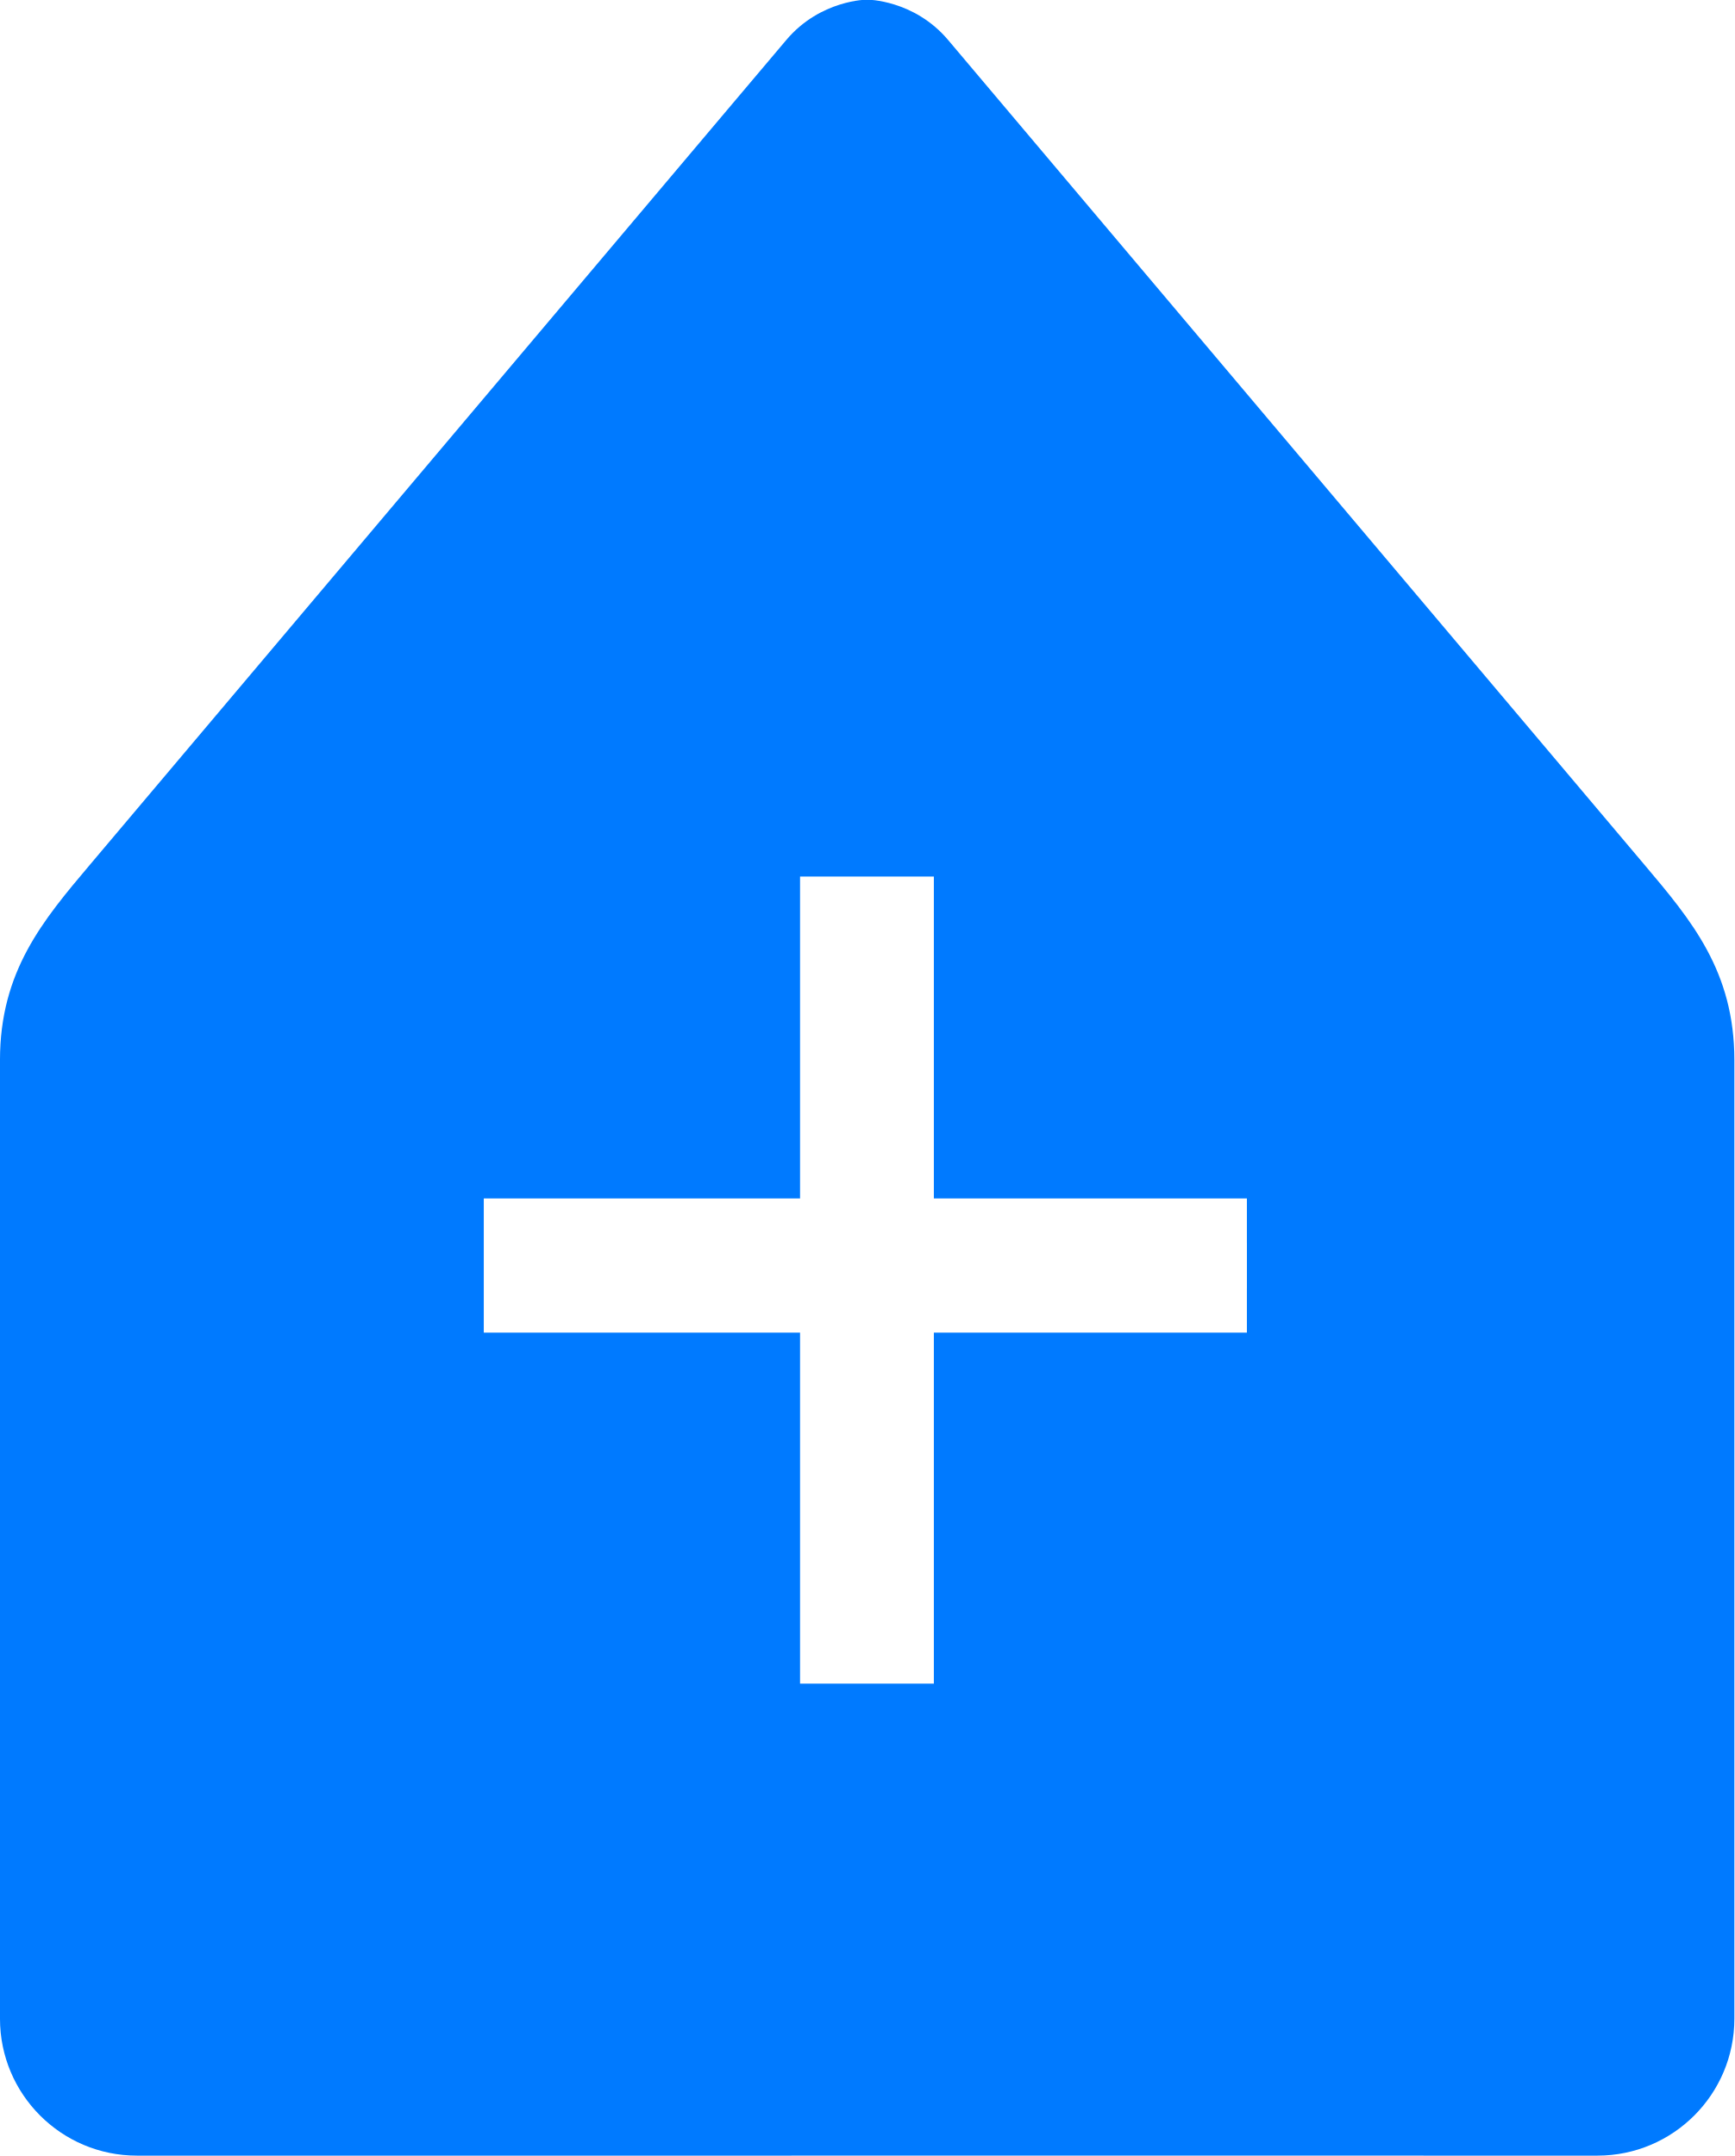
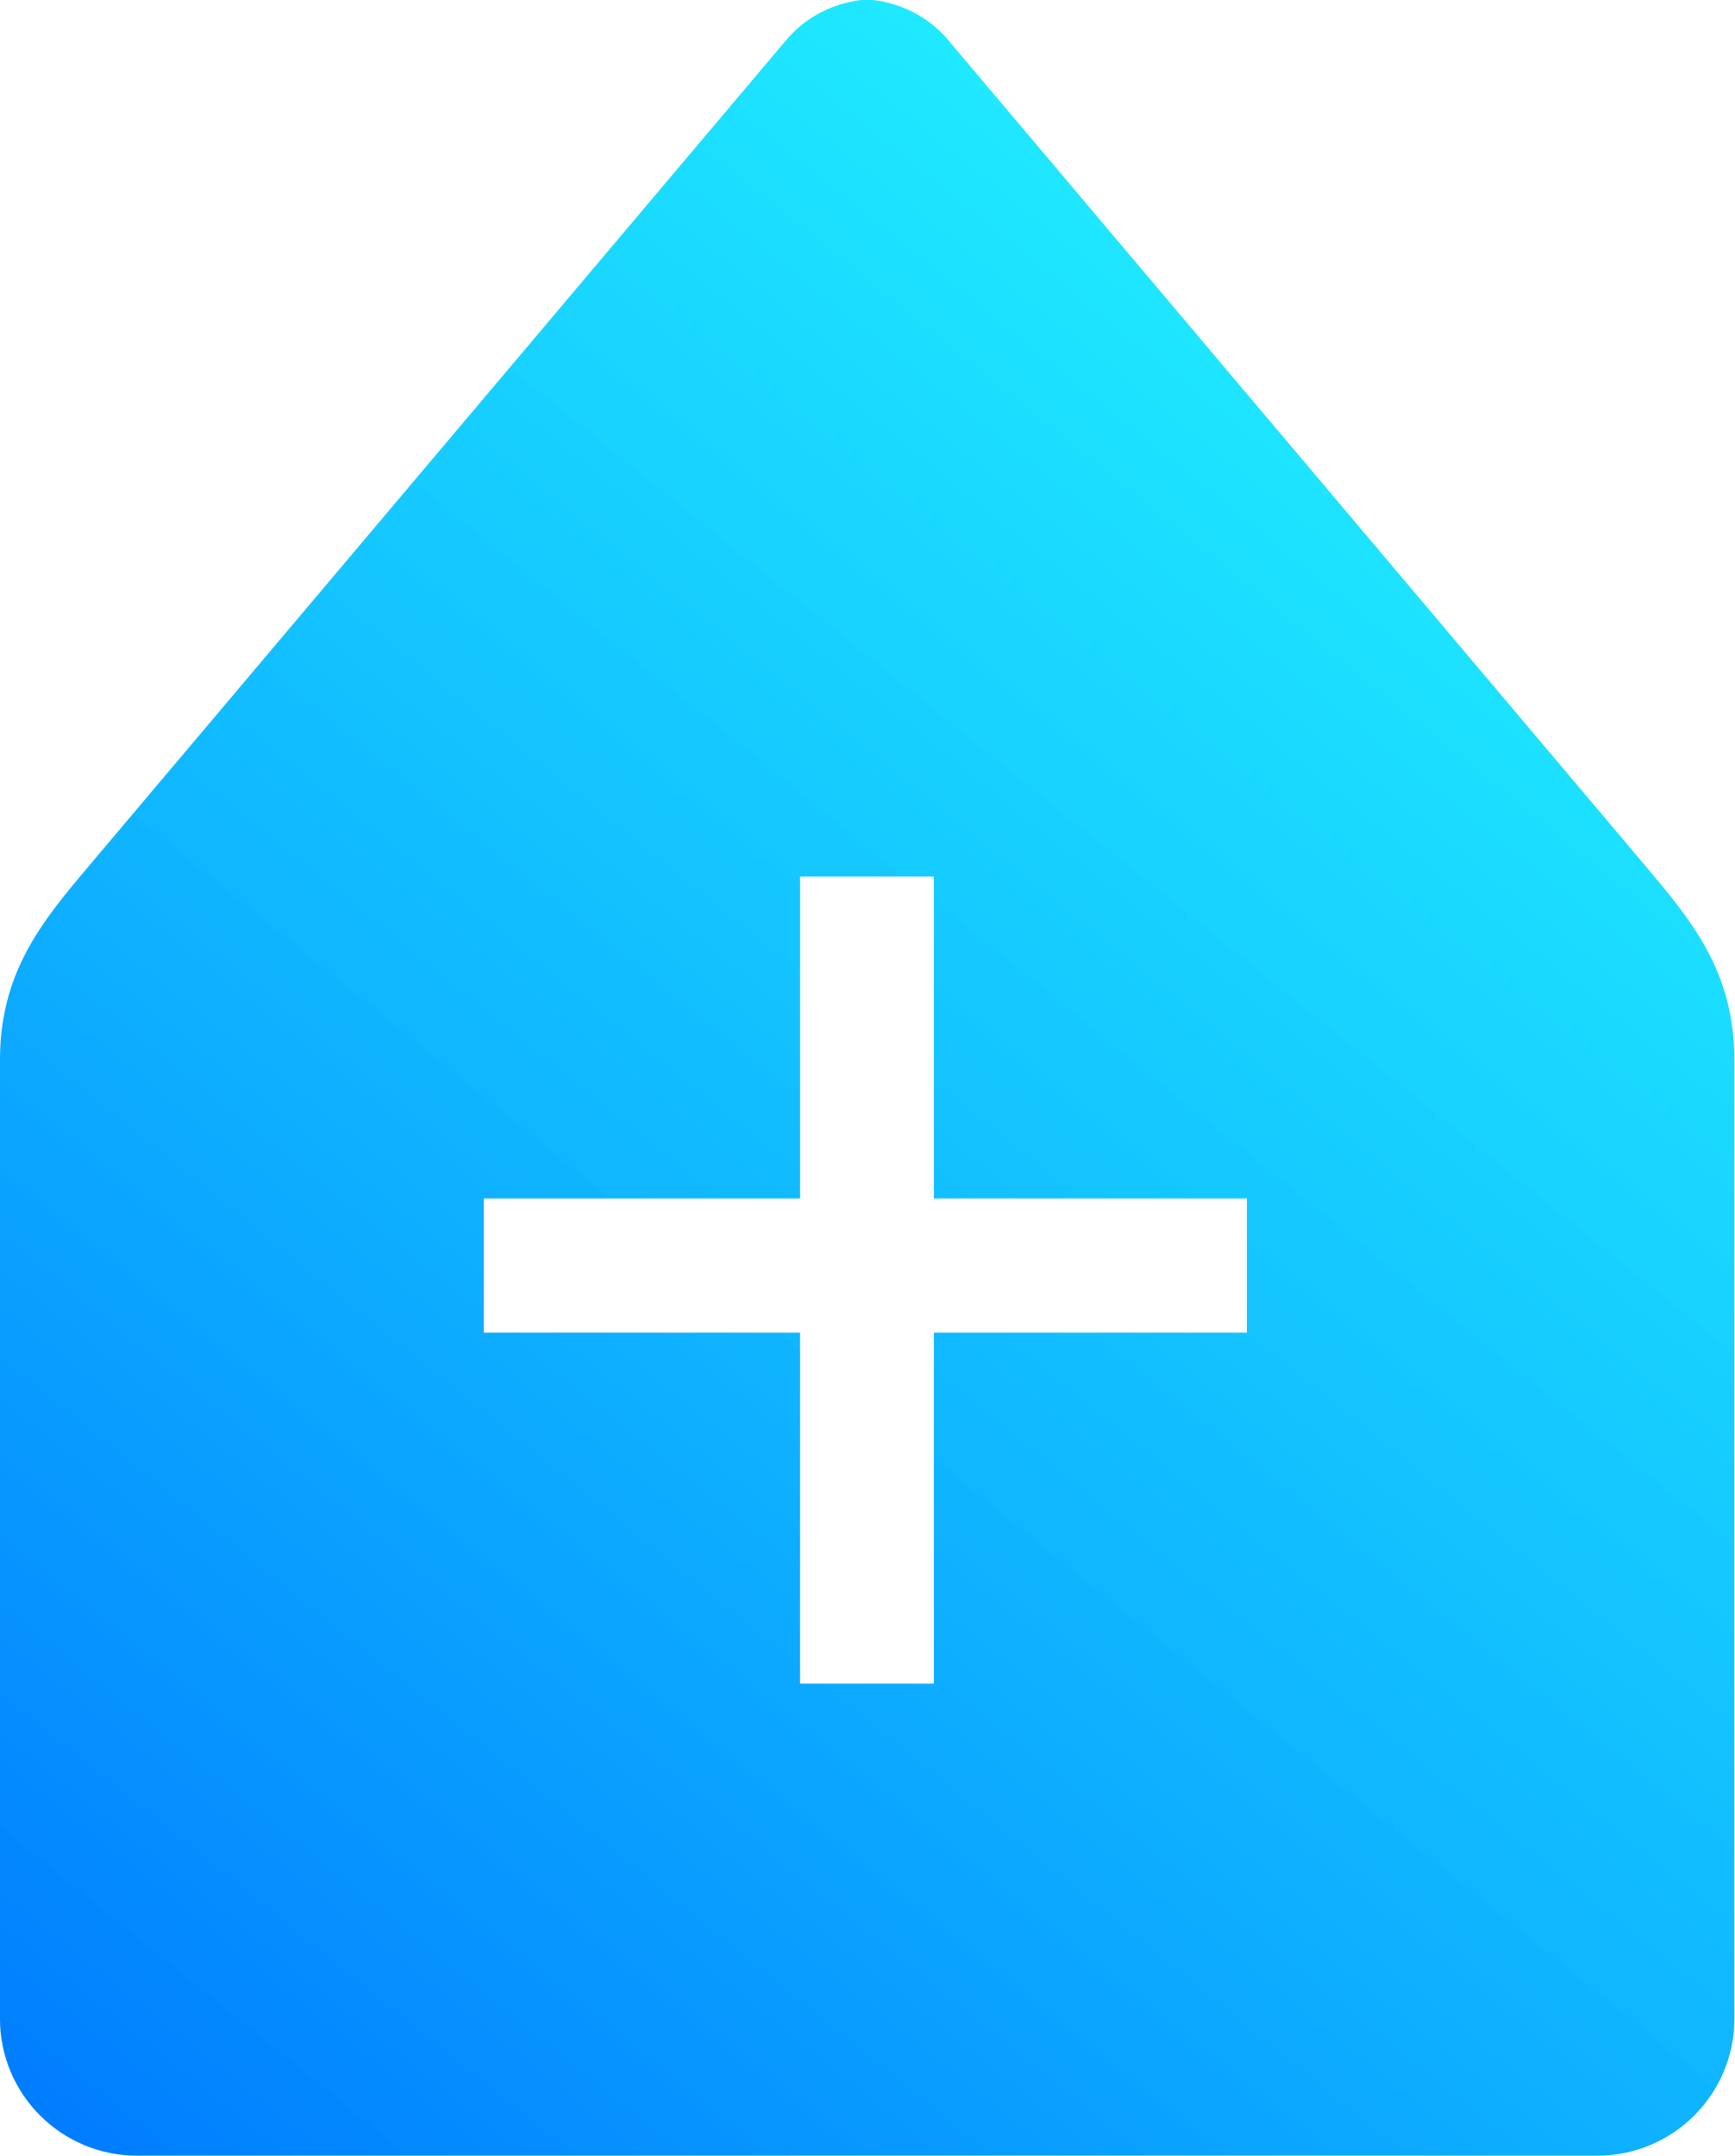
<svg xmlns="http://www.w3.org/2000/svg" xmlns:xlink="http://www.w3.org/1999/xlink" width="950" height="1180.836" viewBox="0 0 950 1180.836" version="1.1" id="svg989">
  <defs id="defs983">
+     <linearGradient id="linearGradient845">
+       <stop style="stop-color:#007aff;stop-opacity:1;" offset="0" id="stop841" />
+       <stop style="stop-color:#00ffff;stop-opacity:0.851" offset="1" id="stop843" />
+     </linearGradient>
    <linearGradient id="linearGradient1019-6-7">
      <stop style="stop-color:#00ffff;stop-opacity:1" offset="0" id="stop1570" />
      <stop style="stop-color:#00aaaa;stop-opacity:1" offset="1" id="stop1572" />
    </linearGradient>
    <filter style="color-interpolation-filters:sRGB" id="filter10753" x="-0.01" y="-0.01" width="1.019" height="1.02">
      <feGaussianBlur stdDeviation="5" result="blur" id="feGaussianBlur10745" />
      <feComposite in="SourceGraphic" in2="blur" operator="atop" result="composite1" id="feComposite10747" />
      <feComposite in2="composite1" operator="in" result="composite2" id="feComposite10749" />
      <feComposite in2="composite2" operator="in" result="composite3" id="feComposite10751" />
    </filter>
    <filter style="color-interpolation-filters:sRGB" id="filter14693" x="-0.01" y="-0.01" width="1.019" height="1.02">
      <feGaussianBlur stdDeviation="5 5" result="blur" id="feGaussianBlur14691" />
    </filter>
    <linearGradient xlink:href="#linearGradient1019-6-7" id="linearGradient3020" x1="1388.962" y1="-202.876" x2="116.834" y2="984.163" gradientUnits="userSpaceOnUse" spreadMethod="repeat" gradientTransform="translate(274.998,159.582)" />
    <filter style="color-interpolation-filters:sRGB" id="filter876" x="-0.002" width="1.005" y="-0.002" height="1.005">
      <feGaussianBlur stdDeviation="1.215" id="feGaussianBlur878" />
    </filter>
+     <linearGradient xlink:href="#linearGradient845" id="linearGradient847" x1="-0.008" y1="1180.633" x2="949.992" y2="-0.203" gradientUnits="userSpaceOnUse" />
  </defs>
  <g id="layer1" transform="translate(-274.998,204.8763)" style="display:none">
    <path style="opacity:1;fill:url(#linearGradient3020);fill-opacity:1;stroke:none;stroke-width:15.261;stroke-linecap:round;stroke-linejoin:miter;stroke-miterlimit:4;stroke-dasharray:none;stroke-opacity:1;filter:url(#filter876)" d="m 749.999,-204.876 c 0,0 -25.665,2e-5 -44.34,22.143 v 0.002 l -29.736,35.191 -325.922,386 -25.736,30.48 c -25.739,30.481 -49.266,58.344 -49.266,107.019 v 443.941 81.059 c 0,41.421 33.579,75 75,75 h 358.5 v -0.025 H 1054.749 v 0.025 h 95.25 c 41.421,0 75,-33.579 75,-75 v -81.059 -443.941 c 0,-48.675 -23.526,-76.538 -49.264,-107.019 l -25.736,-30.48 -325.922,-386 -29.713,-35.191 c -18.698,-22.145 -44.365,-22.145 -44.365,-22.145 z m -175,75 c 0,0 -20.557,4.1e-4 -35.516,17.736 v 0.002 l -23.818,28.188 -261.059,309.182 -20.615,24.414 c -20.615,24.415 -39.459,46.733 -39.459,85.721 v 355.592 64.928 c 0.008,31.392 24.186,57.486 55.486,59.883 -0.132,-122.6 0.077,-245.208 -0.019,-367.809 0.473,-29.158 -0.953,-58.381 0.713,-87.502 2.661,-34.52 19.694,-66.1 41.625,-92.225 106.304,-126.406 213.076,-252.501 319.59,-378.721 l -1.393,-1.65 c -14.977,-17.738 -35.535,-17.738 -35.535,-17.738 z m 350.002,0 c 0,0 -20.56,6.4e-4 -35.537,17.738 l -1.381,1.637 c 71.789,84.92 143.409,169.991 215.213,254.898 36.412,43.574 73.722,86.413 109.58,130.441 21.306,26.505 35.984,59.12 36.953,93.459 0.364,149.139 0.122,298.288 0.164,447.432 31.281,-2.402 55.447,-28.47 55.475,-59.844 v -64.928 -355.592 c 0,-38.988 -18.844,-61.306 -39.459,-85.721 l -20.615,-24.414 -261.059,-309.182 -23.82,-28.188 v -0.002 c -14.959,-17.736 -35.514,-17.736 -35.514,-17.736 z m -510.004,70 c 0,0 -15.666,7.8e-4 -27.066,13.518 v 0.002 l -18.152,21.482 -198.957,235.631 -15.711,18.607 c -15.711,18.607 -30.072,35.615 -30.072,65.328 v 271.002 49.482 c 0.015,24.777 19.738,45.047 44.506,45.738 -0.083,-110.04 -0.004,-220.085 0.062,-330.123 0.381,-30.703 14.006,-59.746 33.457,-82.99 80.947,-96.432 162.377,-192.532 243.59,-288.74 l -4.574,-5.418 c -11.414,-13.518 -27.082,-13.52 -27.082,-13.52 z m 670.004,0 c 0,0 -15.668,10e-4 -27.082,13.52 l -4.566,5.408 c 80.997,95.862 162.035,191.737 242.809,287.785 19.319,22.938 33.28,51.416 34.148,81.812 0.32,110.744 0.139,221.497 0.148,332.246 24.759,-0.692 44.479,-20.95 44.504,-45.719 v -49.482 -271.002 c 0,-29.713 -14.363,-46.721 -30.074,-65.328 l -15.709,-18.607 -198.959,-235.631 -18.152,-21.482 v -0.002 c -11.4,-13.517 -27.066,-13.518 -27.066,-13.518 z M 737.499,275.46 h 25 v 200.5 h 195.5 v 25 h -195.5 v 216.5 h -25 v -216.5 h -197.5 v -25 h 197.5 z" id="path2018" />
    <rect style="opacity:0.99;fill:#20989f;fill-opacity:1;stroke:none;stroke-width:25;stroke-linecap:round;stroke-linejoin:miter;stroke-miterlimit:4;stroke-dasharray:none;stroke-opacity:1" id="rect1992" height="100" x="994" y="260.041" width="0" />
  </g>
  <g id="layer2" style="display:inline" transform="translate(-274.998,-159.582)">
-     <path style="display:inline;opacity:1;fill:#007aff;fill-opacity:1;stroke:none;stroke-width:15.261;stroke-linecap:round;stroke-linejoin:miter;stroke-miterlimit:4;stroke-dasharray:none;stroke-opacity:1" d="M 474.992 -0.203 C 474.992 -0.203 449.33 -0.203 430.654 21.939 L 430.654 21.941 L 400.916 57.133 L 74.994 443.133 L 49.258 473.613 C 23.519 504.094 -0.008 531.958 -0.008 580.633 L -0.008 1024.574 L -0.008 1105.633 C -0.008 1147.054 33.571 1180.633 74.992 1180.633 L 433.492 1180.633 L 433.492 1180.607 L 779.742 1180.607 L 779.742 1180.633 L 874.992 1180.633 C 916.414 1180.633 949.992 1147.054 949.992 1105.633 L 949.992 1024.574 L 949.992 580.633 C 949.992 531.958 926.466 504.095 900.729 473.613 L 874.992 443.133 L 549.07 57.133 L 519.357 21.941 C 500.659 -0.203 474.992 -0.203 474.992 -0.203 z M 438.227 480.068 L 511.516 480.068 L 511.516 656.389 L 682.98 656.389 L 682.98 680.633 L 682.992 680.633 L 682.992 705.633 L 682.98 705.633 L 682.98 729.869 L 511.516 729.869 L 511.516 922.125 L 487.492 922.125 L 487.492 922.133 L 462.492 922.133 L 462.492 922.125 L 438.227 922.125 L 438.227 729.869 L 264.988 729.869 L 264.988 656.389 L 438.227 656.389 L 438.227 480.068 z " transform="translate(274.998,159.582)" id="path864" />
+     <path style="display:inline;opacity:1;fill:url(#linearGradient847);fill-opacity:1;stroke:none;stroke-width:15.261;stroke-linecap:round;stroke-linejoin:miter;stroke-miterlimit:4;stroke-dasharray:none;stroke-opacity:1" d="M 474.992 -0.203 C 474.992 -0.203 449.33 -0.203 430.654 21.939 L 430.654 21.941 L 400.916 57.133 L 74.994 443.133 L 49.258 473.613 C 23.519 504.094 -0.008 531.958 -0.008 580.633 L -0.008 1024.574 L -0.008 1105.633 C -0.008 1147.054 33.571 1180.633 74.992 1180.633 L 433.492 1180.633 L 433.492 1180.607 L 779.742 1180.607 L 779.742 1180.633 L 874.992 1180.633 C 916.414 1180.633 949.992 1147.054 949.992 1105.633 L 949.992 1024.574 L 949.992 580.633 C 949.992 531.958 926.466 504.095 900.729 473.613 L 874.992 443.133 L 549.07 57.133 L 519.357 21.941 C 500.659 -0.203 474.992 -0.203 474.992 -0.203 z M 438.227 480.068 L 511.516 480.068 L 511.516 656.389 L 682.98 656.389 L 682.98 680.633 L 682.992 680.633 L 682.992 705.633 L 682.98 705.633 L 682.98 729.869 L 511.516 729.869 L 511.516 922.125 L 487.492 922.125 L 487.492 922.133 L 462.492 922.133 L 462.492 922.125 L 438.227 922.125 L 438.227 729.869 L 264.988 729.869 L 264.988 656.389 L 438.227 656.389 L 438.227 480.068 z " transform="translate(274.998,159.582)" id="path864" />
  </g>
</svg>
